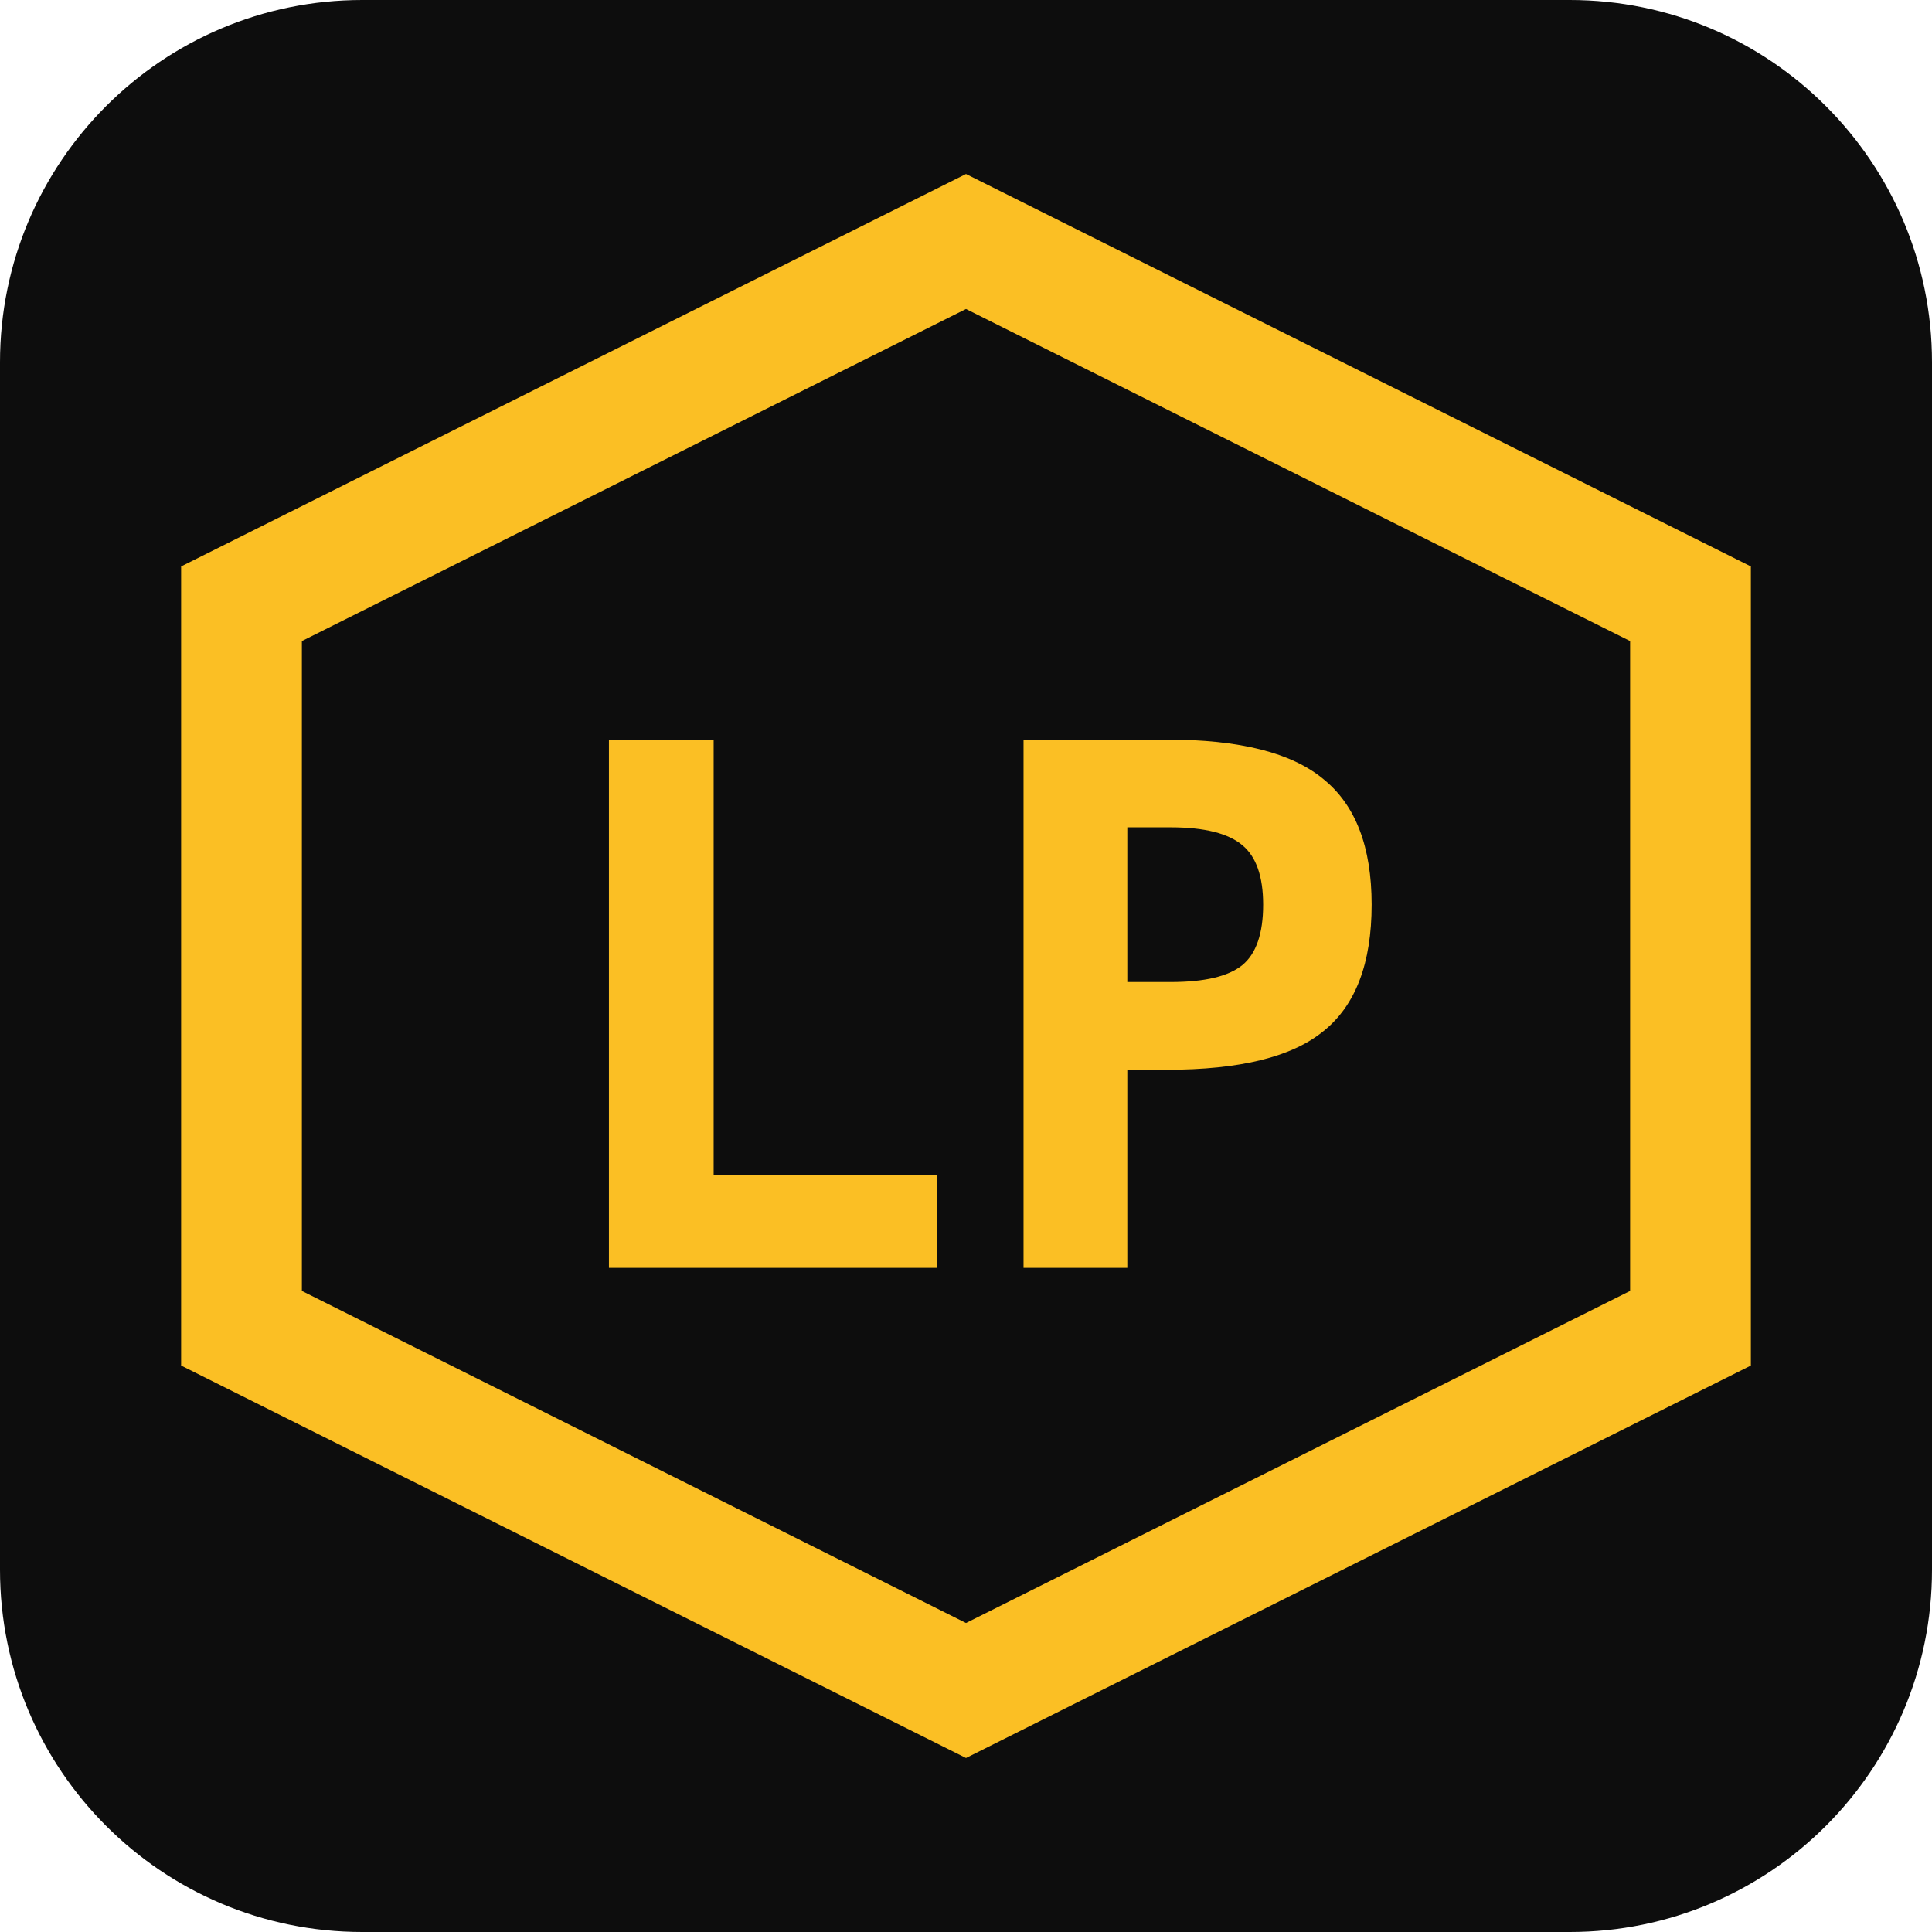
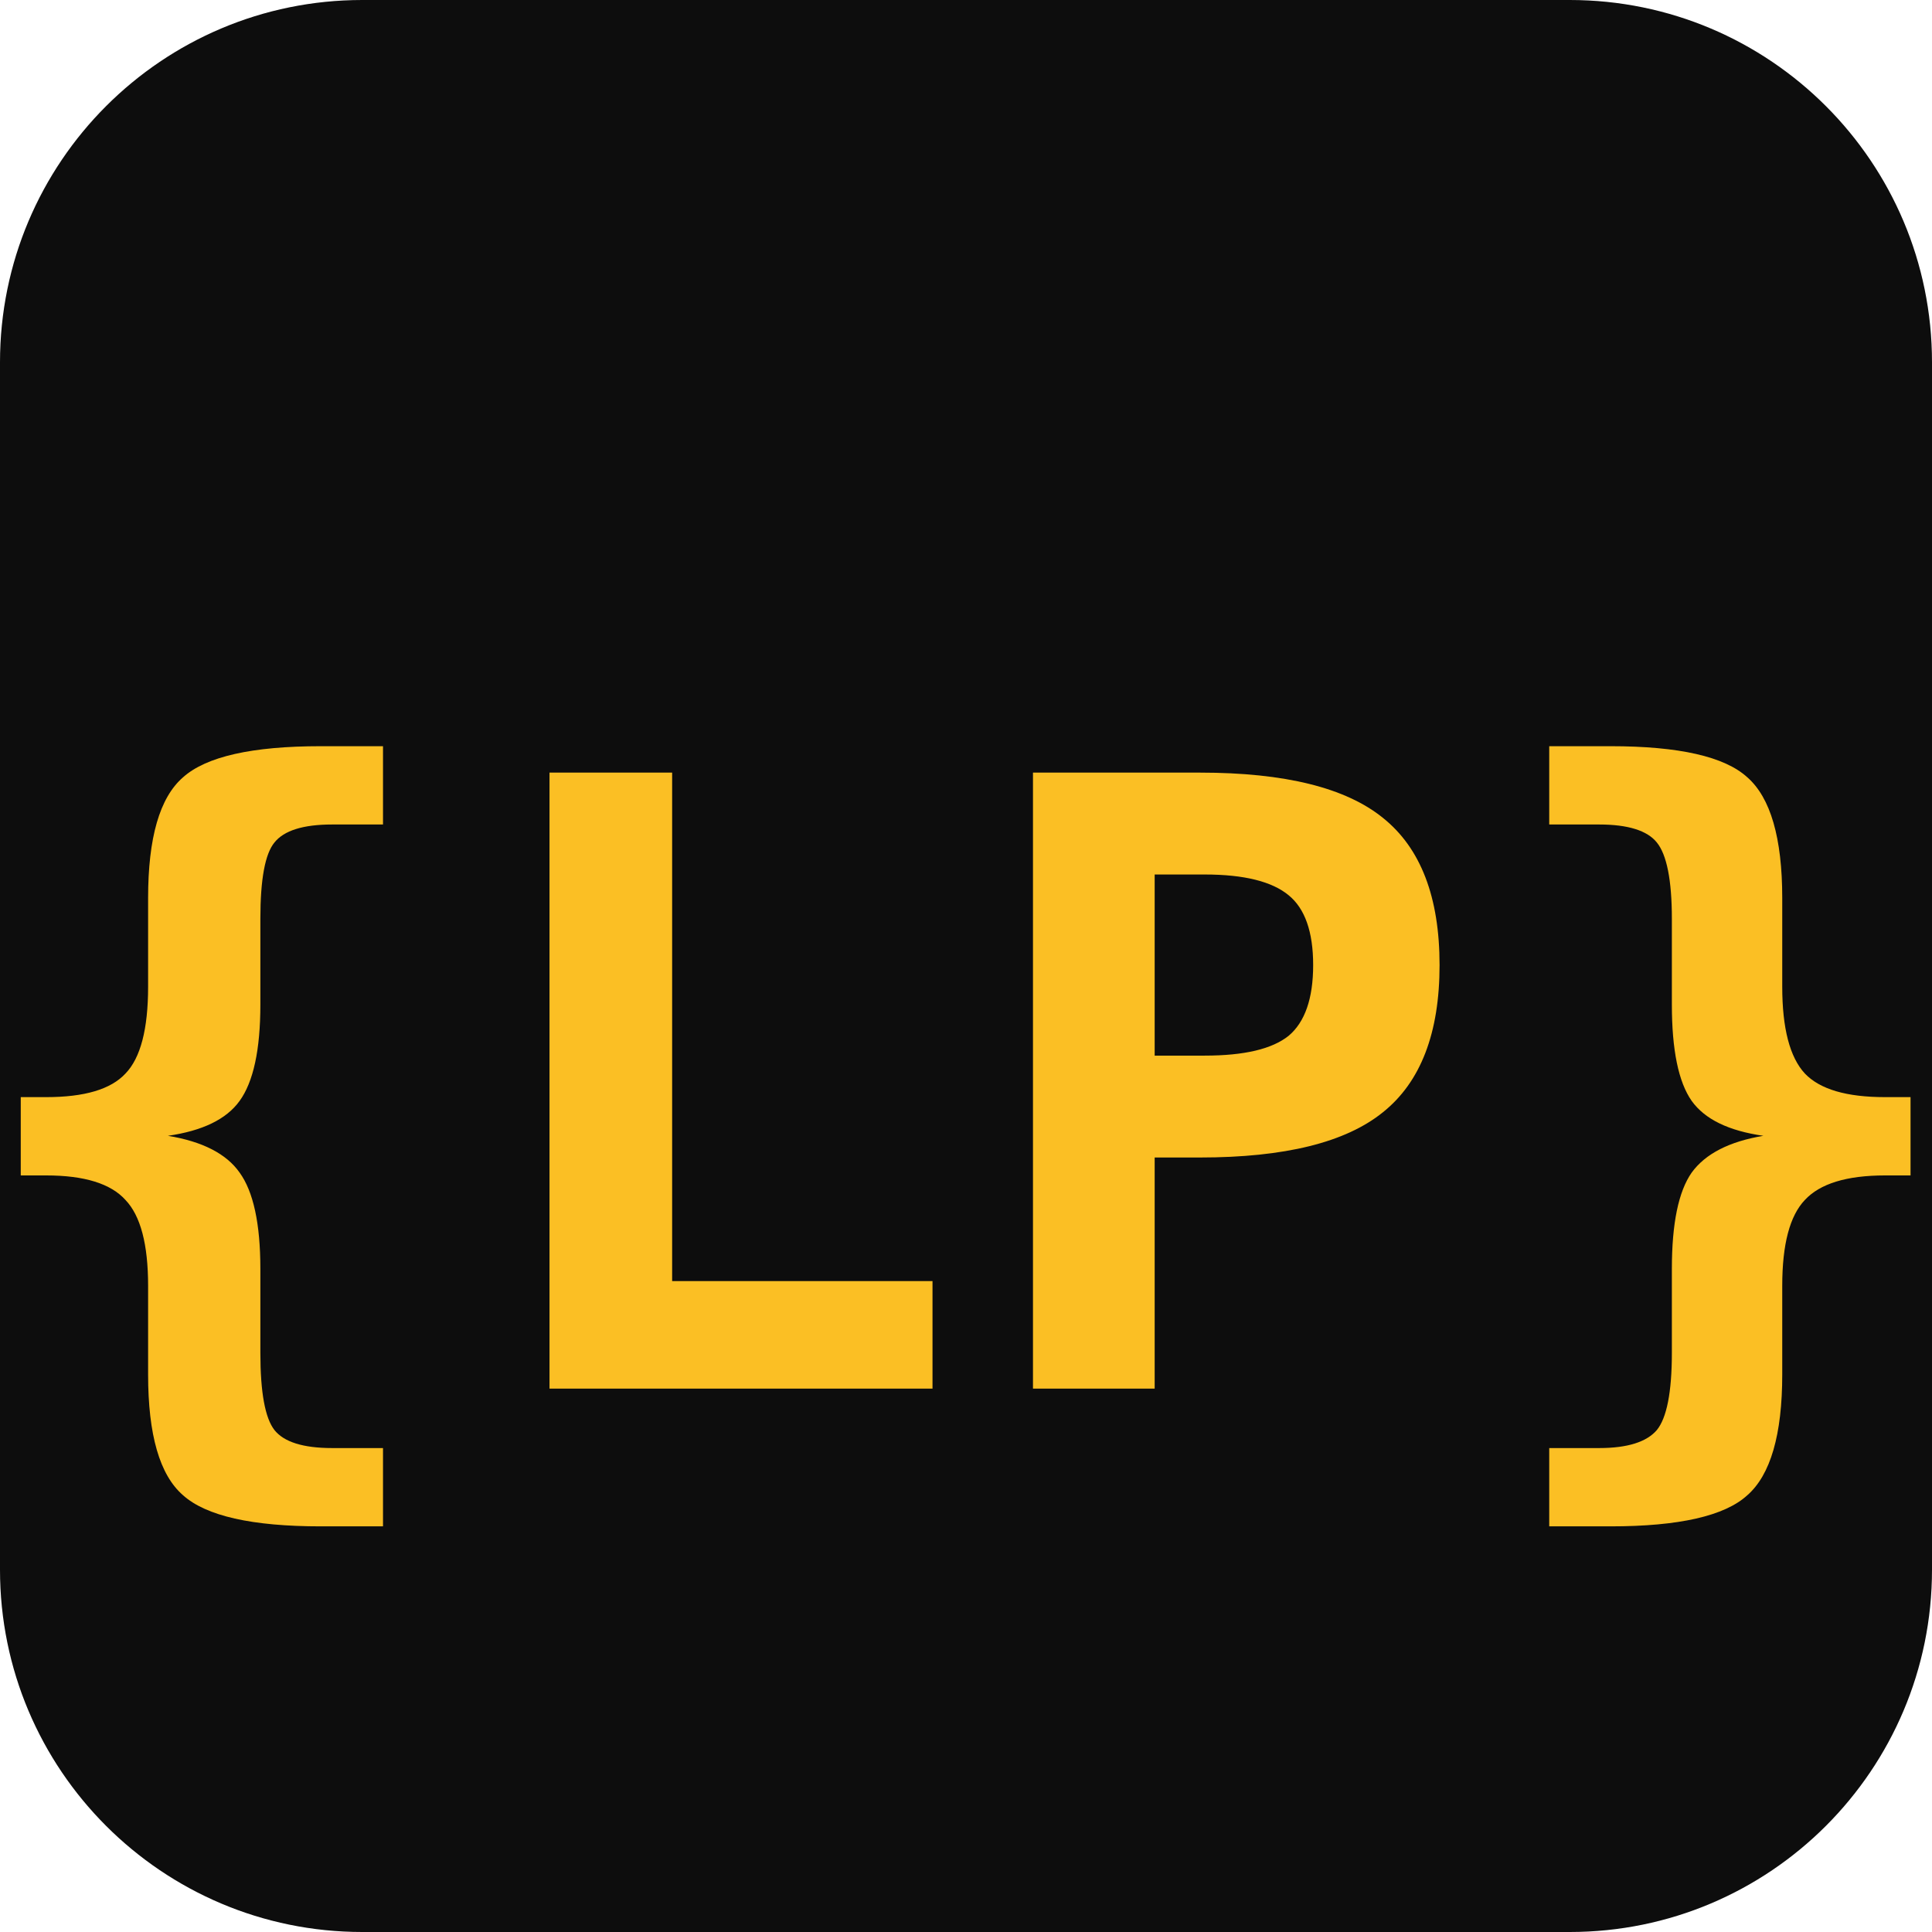
<svg xmlns="http://www.w3.org/2000/svg" viewBox="0 0 32 32">
  <rect width="32" height="32" rx="6" fill="#0d0d0d" />
-   <polygon points="16,4 28,10 28,22 16,28 4,22 4,10" fill="none" stroke="#fbbf24" stroke-width="2" />
-   <text x="16" y="21" font-family="monospace" font-size="12" font-weight="700" fill="#fbbf24" text-anchor="middle">LP</text>
+   <text x="16" y="23" font-family="monospace" font-size="14" font-weight="700" fill="#fbbf24" text-anchor="middle">{LP}</text>
</svg>
